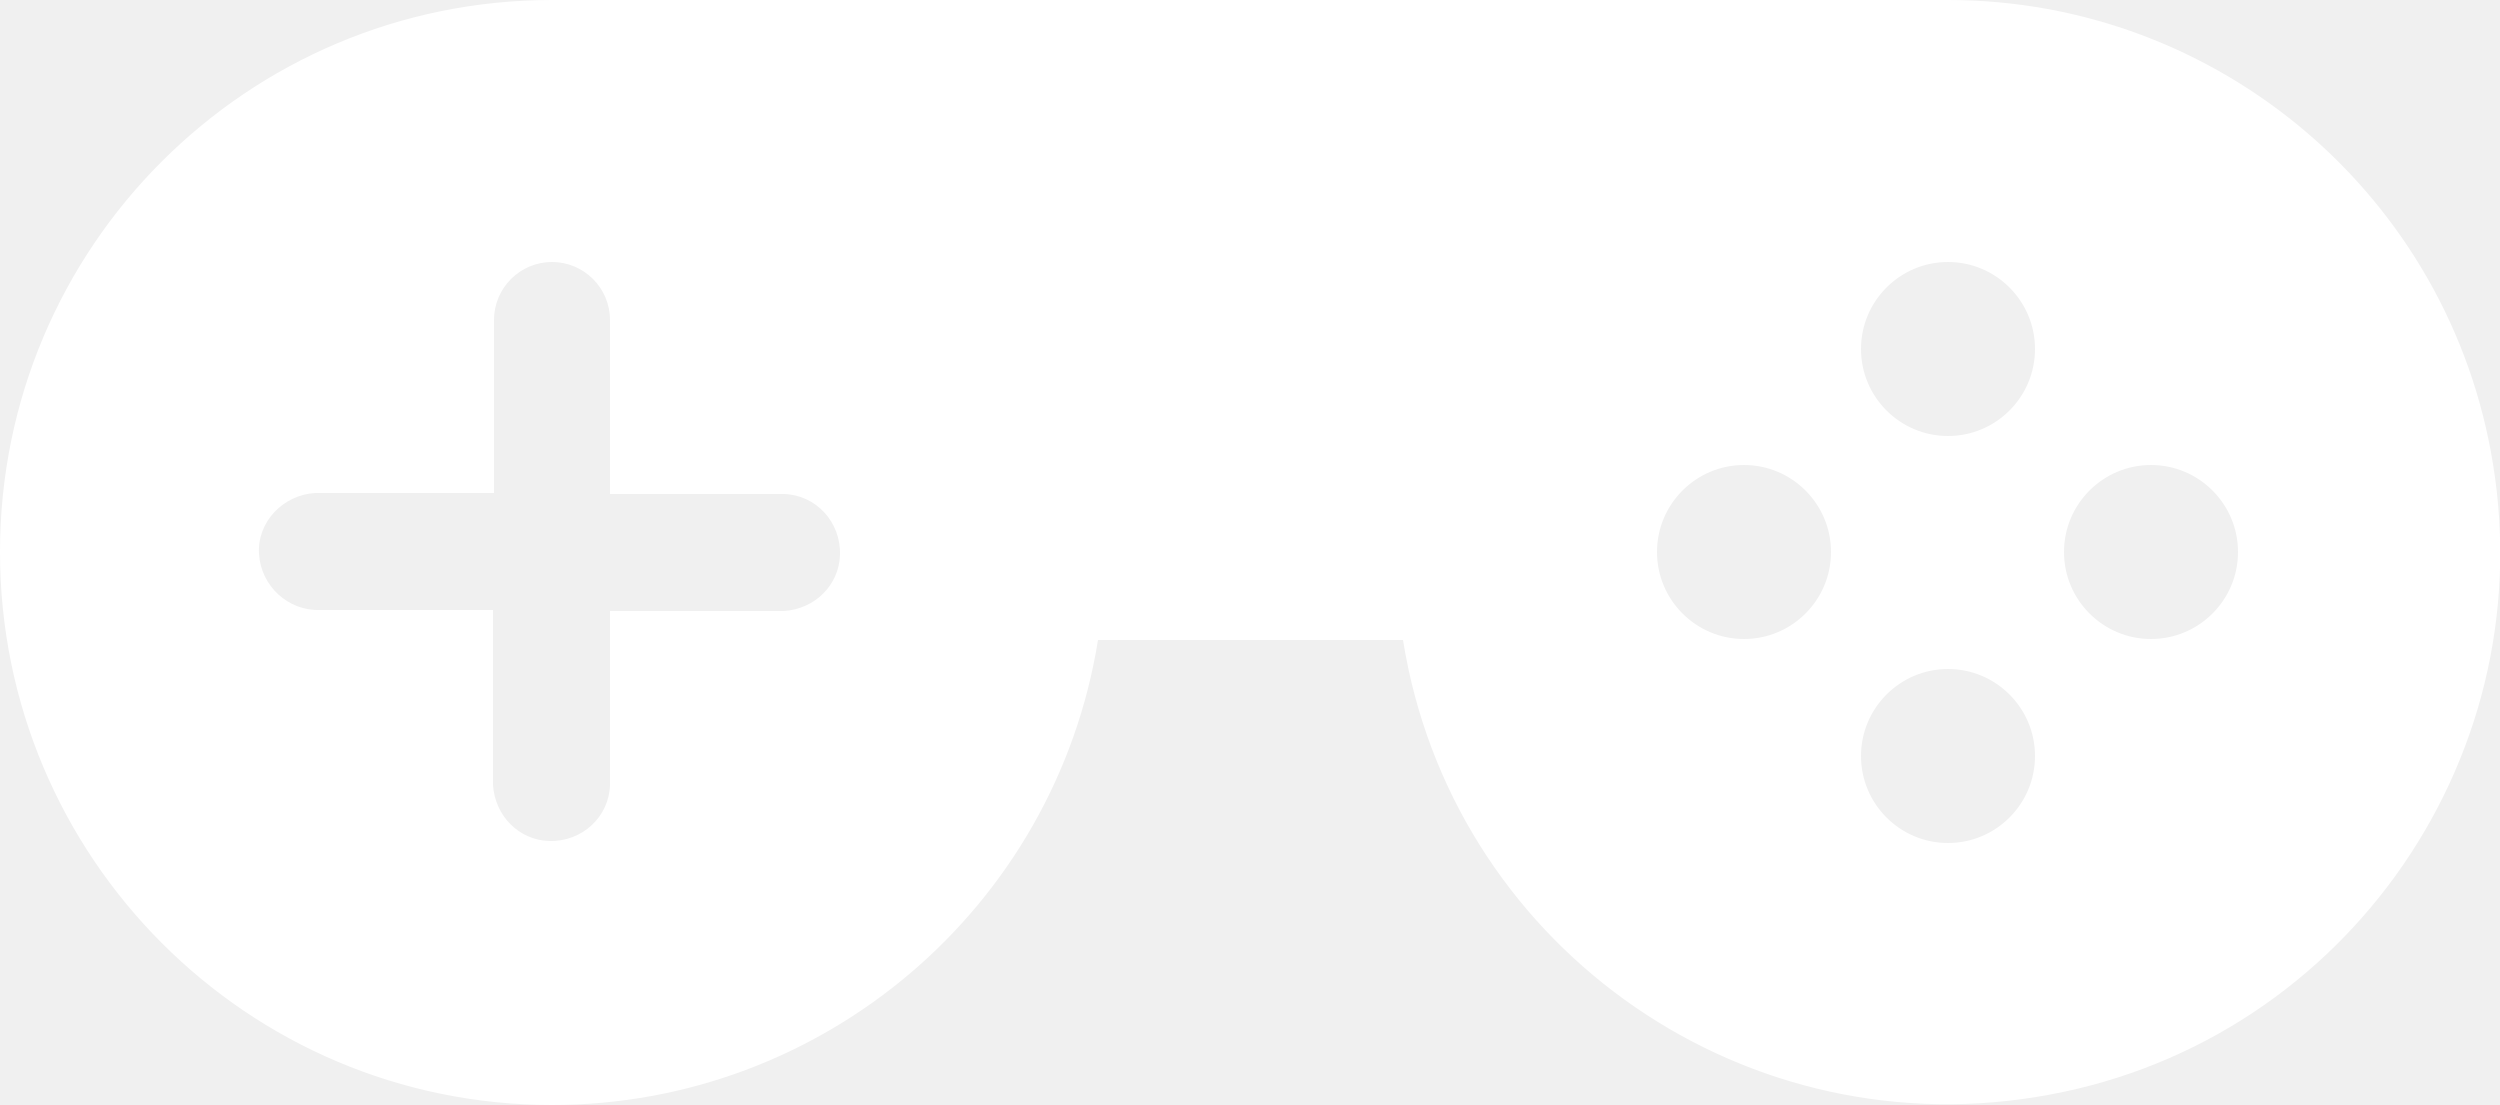
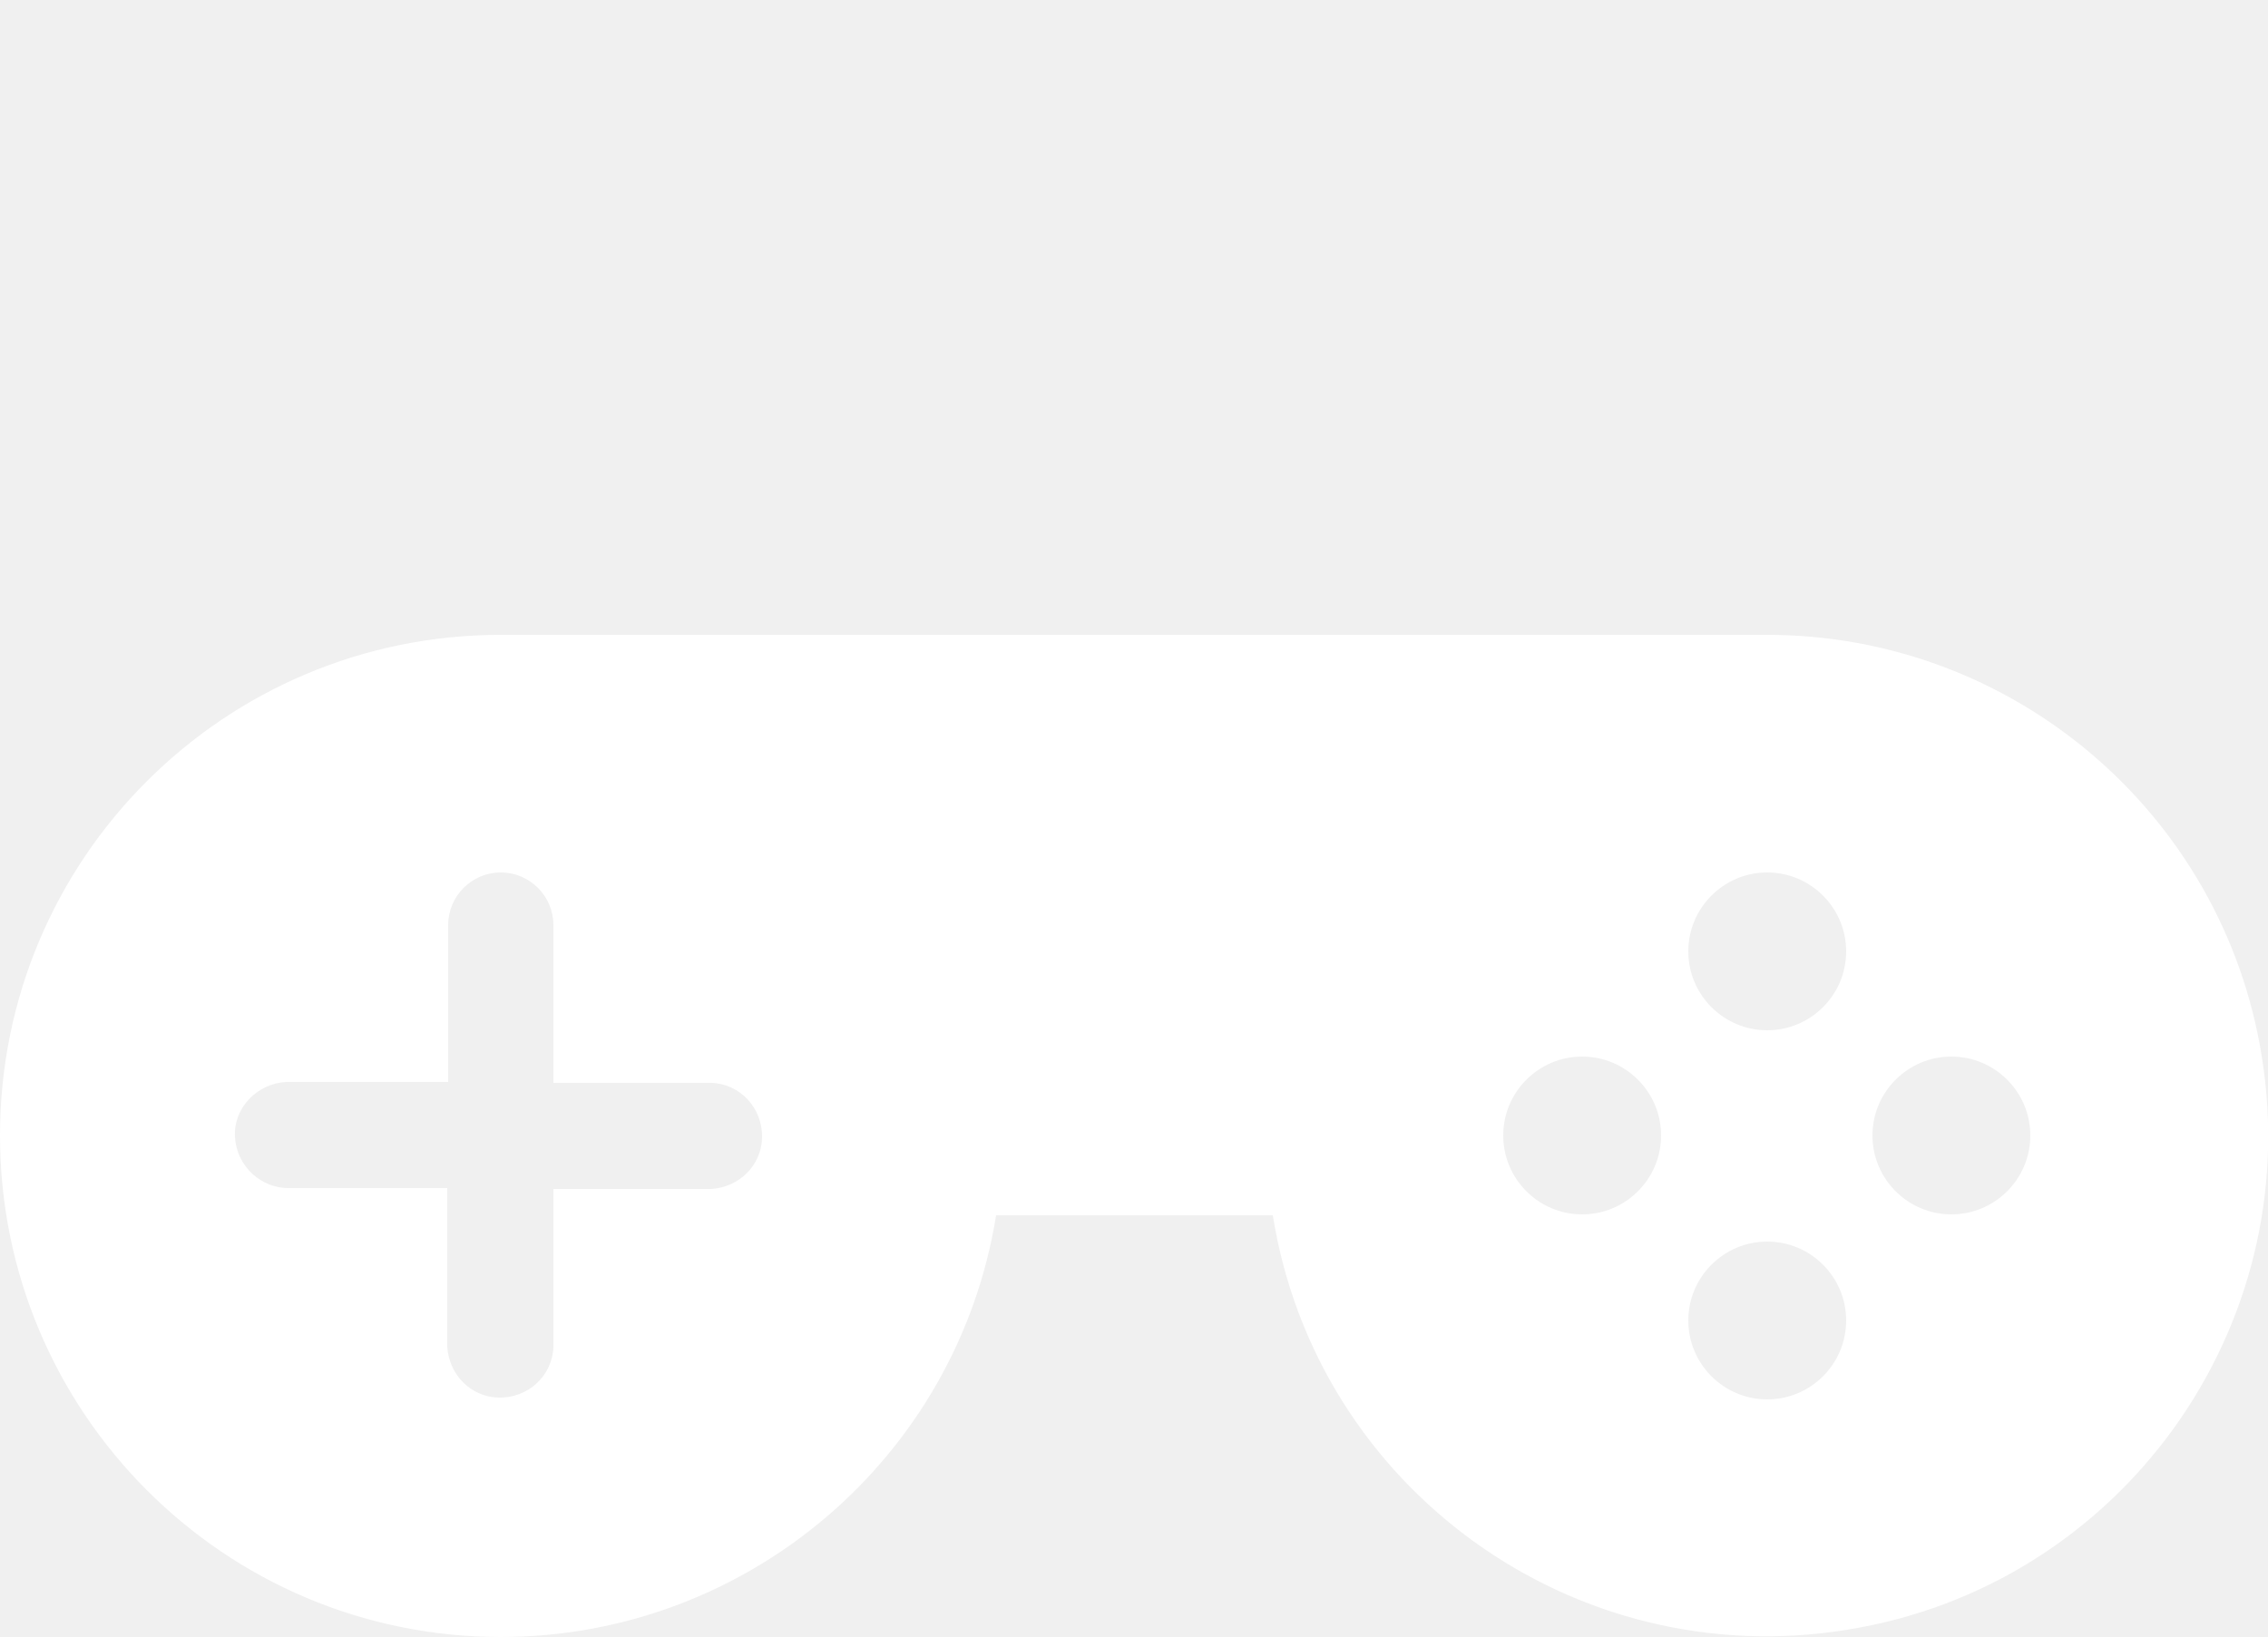
- <svg xmlns="http://www.w3.org/2000/svg" version="1.1" id="Layer_1" x="0px" y="0px" viewBox="0 0 250 110.5" style="enable-background:new 0 0 250 110.5;" xml:space="preserve">
+ <svg xmlns="http://www.w3.org/2000/svg" version="1.1" id="Layer_1" x="0px" y="0px" viewBox="0 -70 250 180.5" style="enable-background:new 0 0 250 110.5;" xml:space="preserve">
  <style type="text/css">
	.st0{fill:#FFFFFF;}
</style>
  <g id="Layer_2_1_">
    <g id="Layer_1-2">
      <path class="st0" d="M55.2,0C24.7,0,0,24.7,0,55.2s24.7,55.3,55.2,55.3c27.1,0,50.3-19.7,54.6-46.5h30.5    c4.8,30.1,33.2,50.6,63.3,45.7c30.1-4.8,50.6-33.2,45.7-63.3C245,19.7,221.9,0,194.8,0H55.2z M55.2,26.2c3.2,0,5.8,2.6,5.8,5.8    c0,0,0,0,0,0v17.4h17.4c3.2,0.1,5.7,2.8,5.6,6.1c-0.1,3-2.5,5.4-5.6,5.6H61v17.4c-0.1,3.2-2.8,5.7-6.1,5.6c-3-0.1-5.4-2.5-5.6-5.6    V61H32c-3.2,0.1-5.9-2.4-6.1-5.6s2.4-5.9,5.6-6.1c0.2,0,0.3,0,0.5,0h17.4V32C49.4,28.8,52,26.2,55.2,26.2    C55.2,26.2,55.2,26.2,55.2,26.2z M194.8,26.2c4.8,0,8.7,3.9,8.7,8.7s-3.9,8.7-8.7,8.7s-8.7-3.9-8.7-8.7    C186.1,30.1,190,26.2,194.8,26.2L194.8,26.2z M174.4,46.5c4.8,0,8.7,3.9,8.7,8.7s-3.9,8.7-8.7,8.7s-8.7-3.9-8.7-8.7    S169.6,46.5,174.4,46.5L174.4,46.5z M215.1,46.5c4.8,0,8.7,3.9,8.7,8.7s-3.9,8.7-8.7,8.7s-8.7-3.9-8.7-8.7    C206.4,50.4,210.3,46.5,215.1,46.5z M194.8,66.9c4.8,0,8.7,3.9,8.7,8.7s-3.9,8.7-8.7,8.7s-8.7-3.9-8.7-8.7S190,66.9,194.8,66.9    L194.8,66.9z" />
    </g>
  </g>
</svg>
